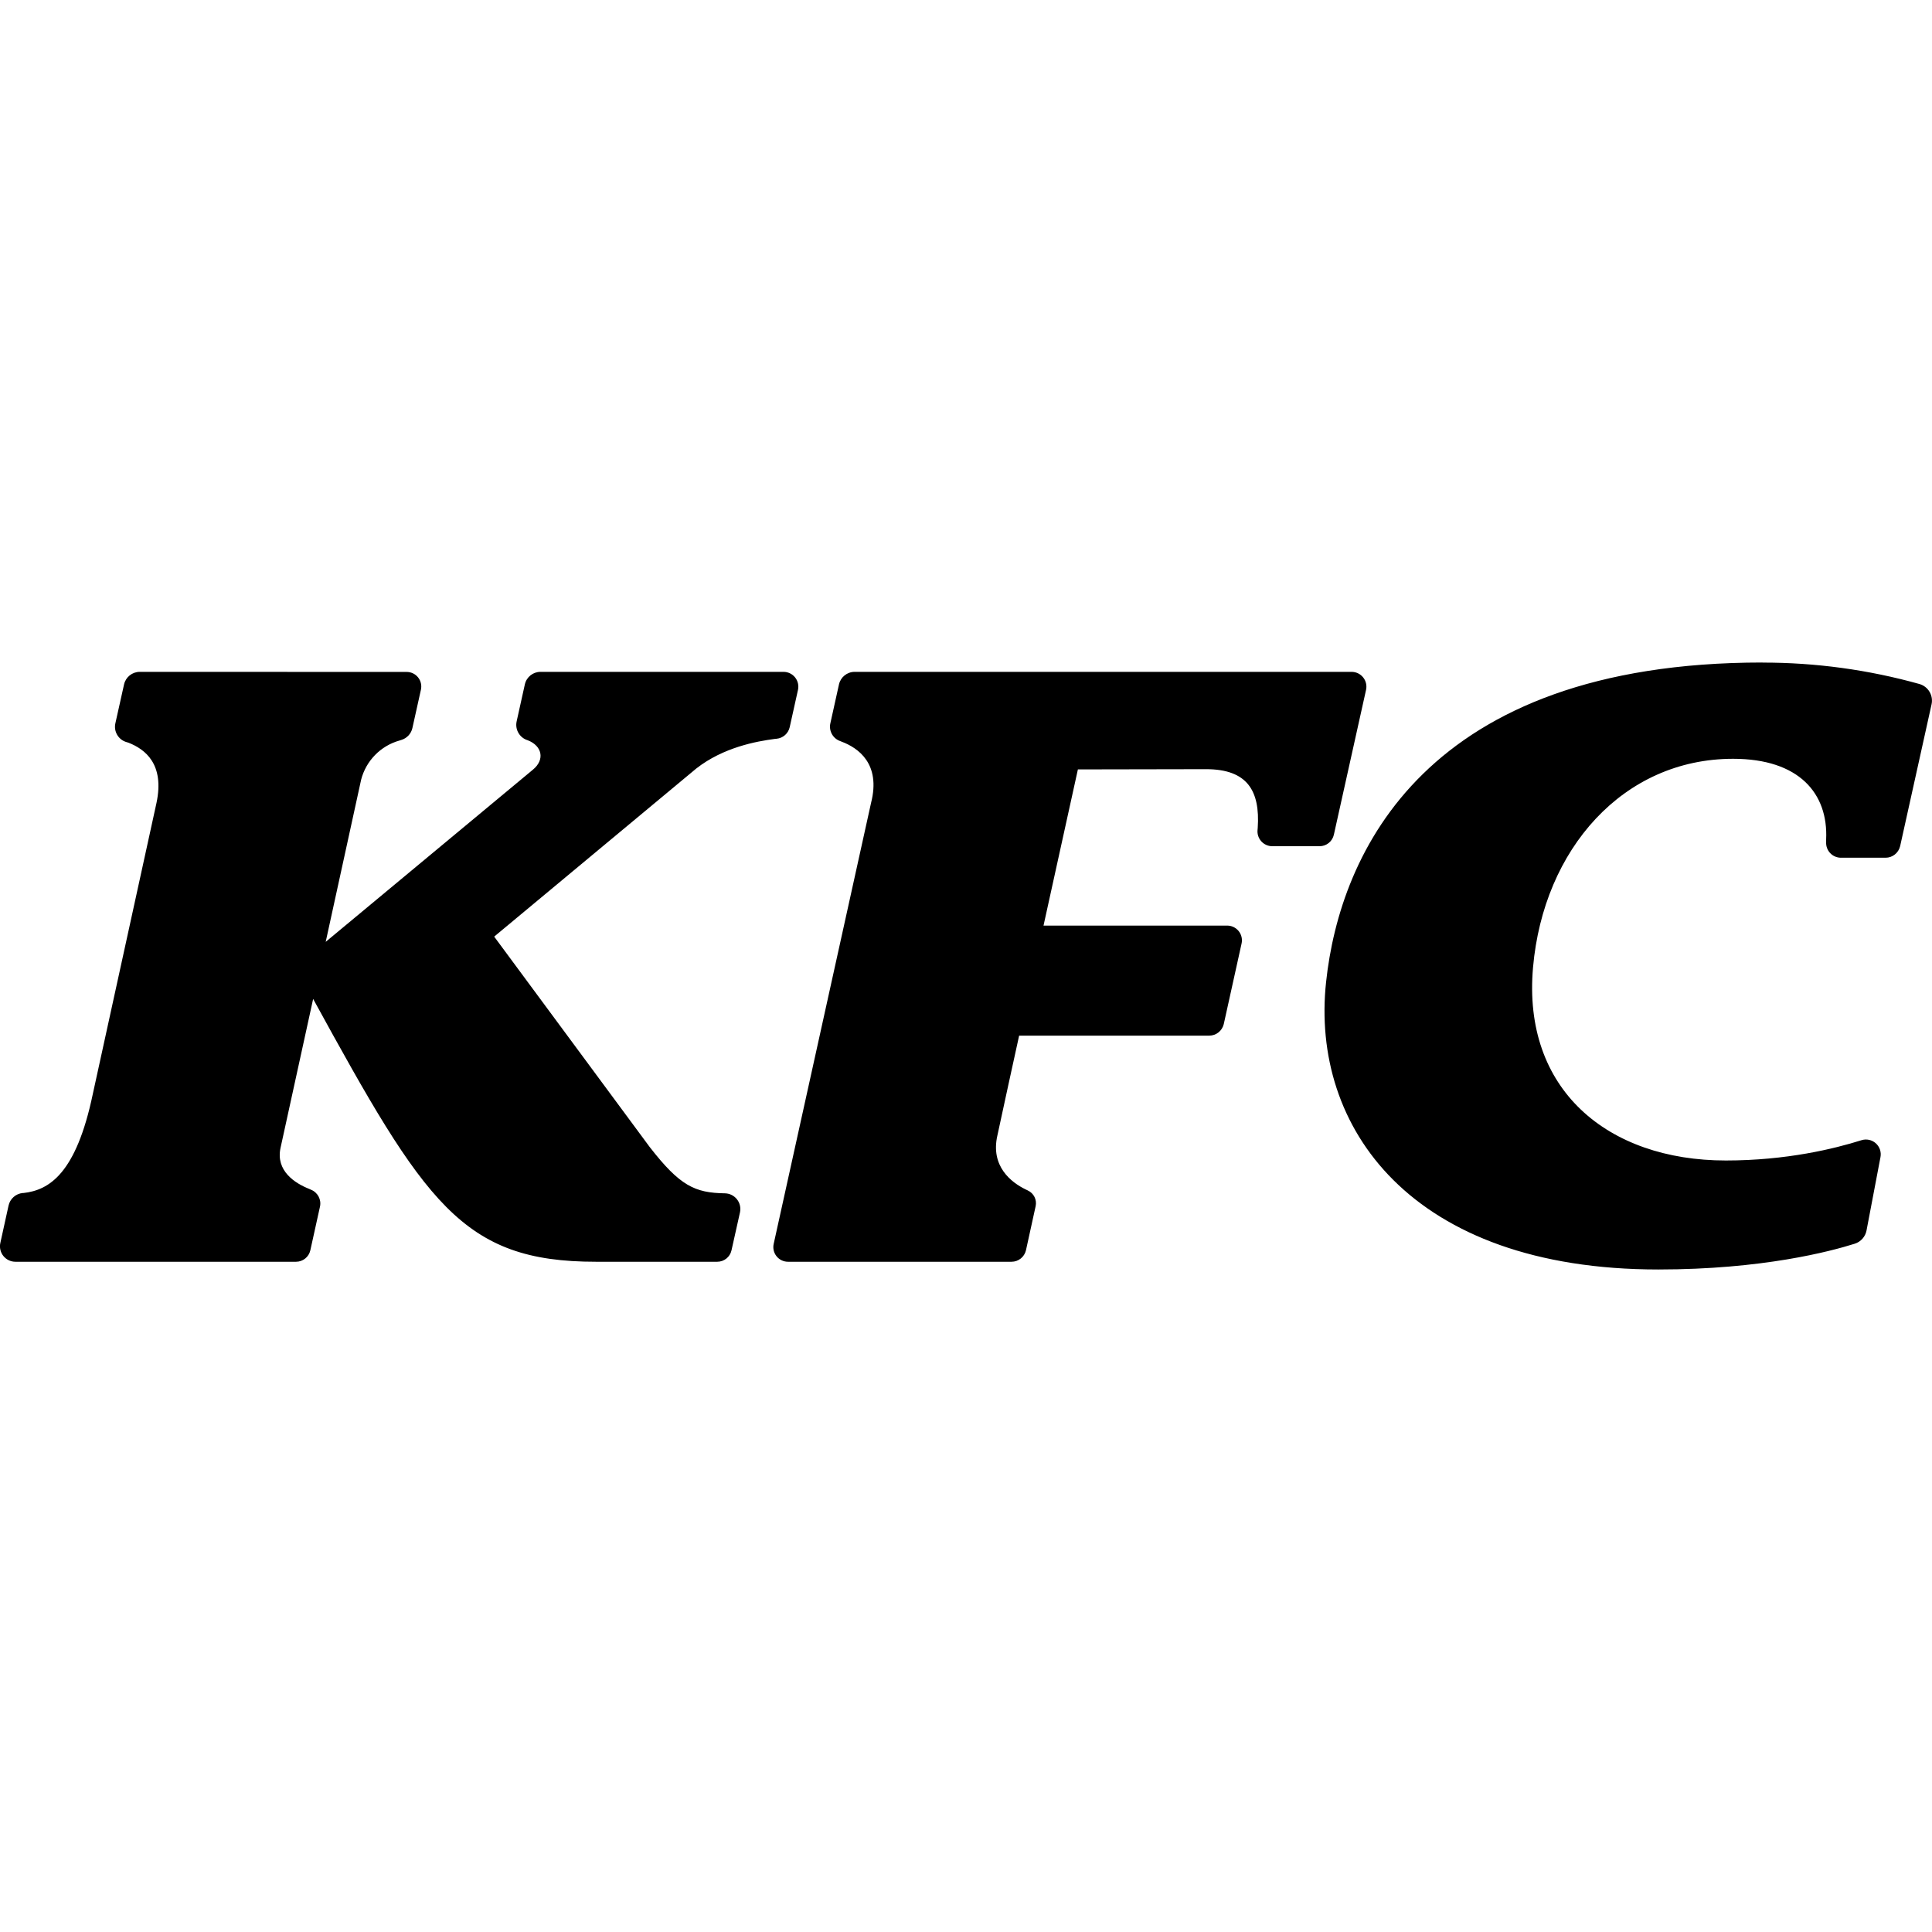
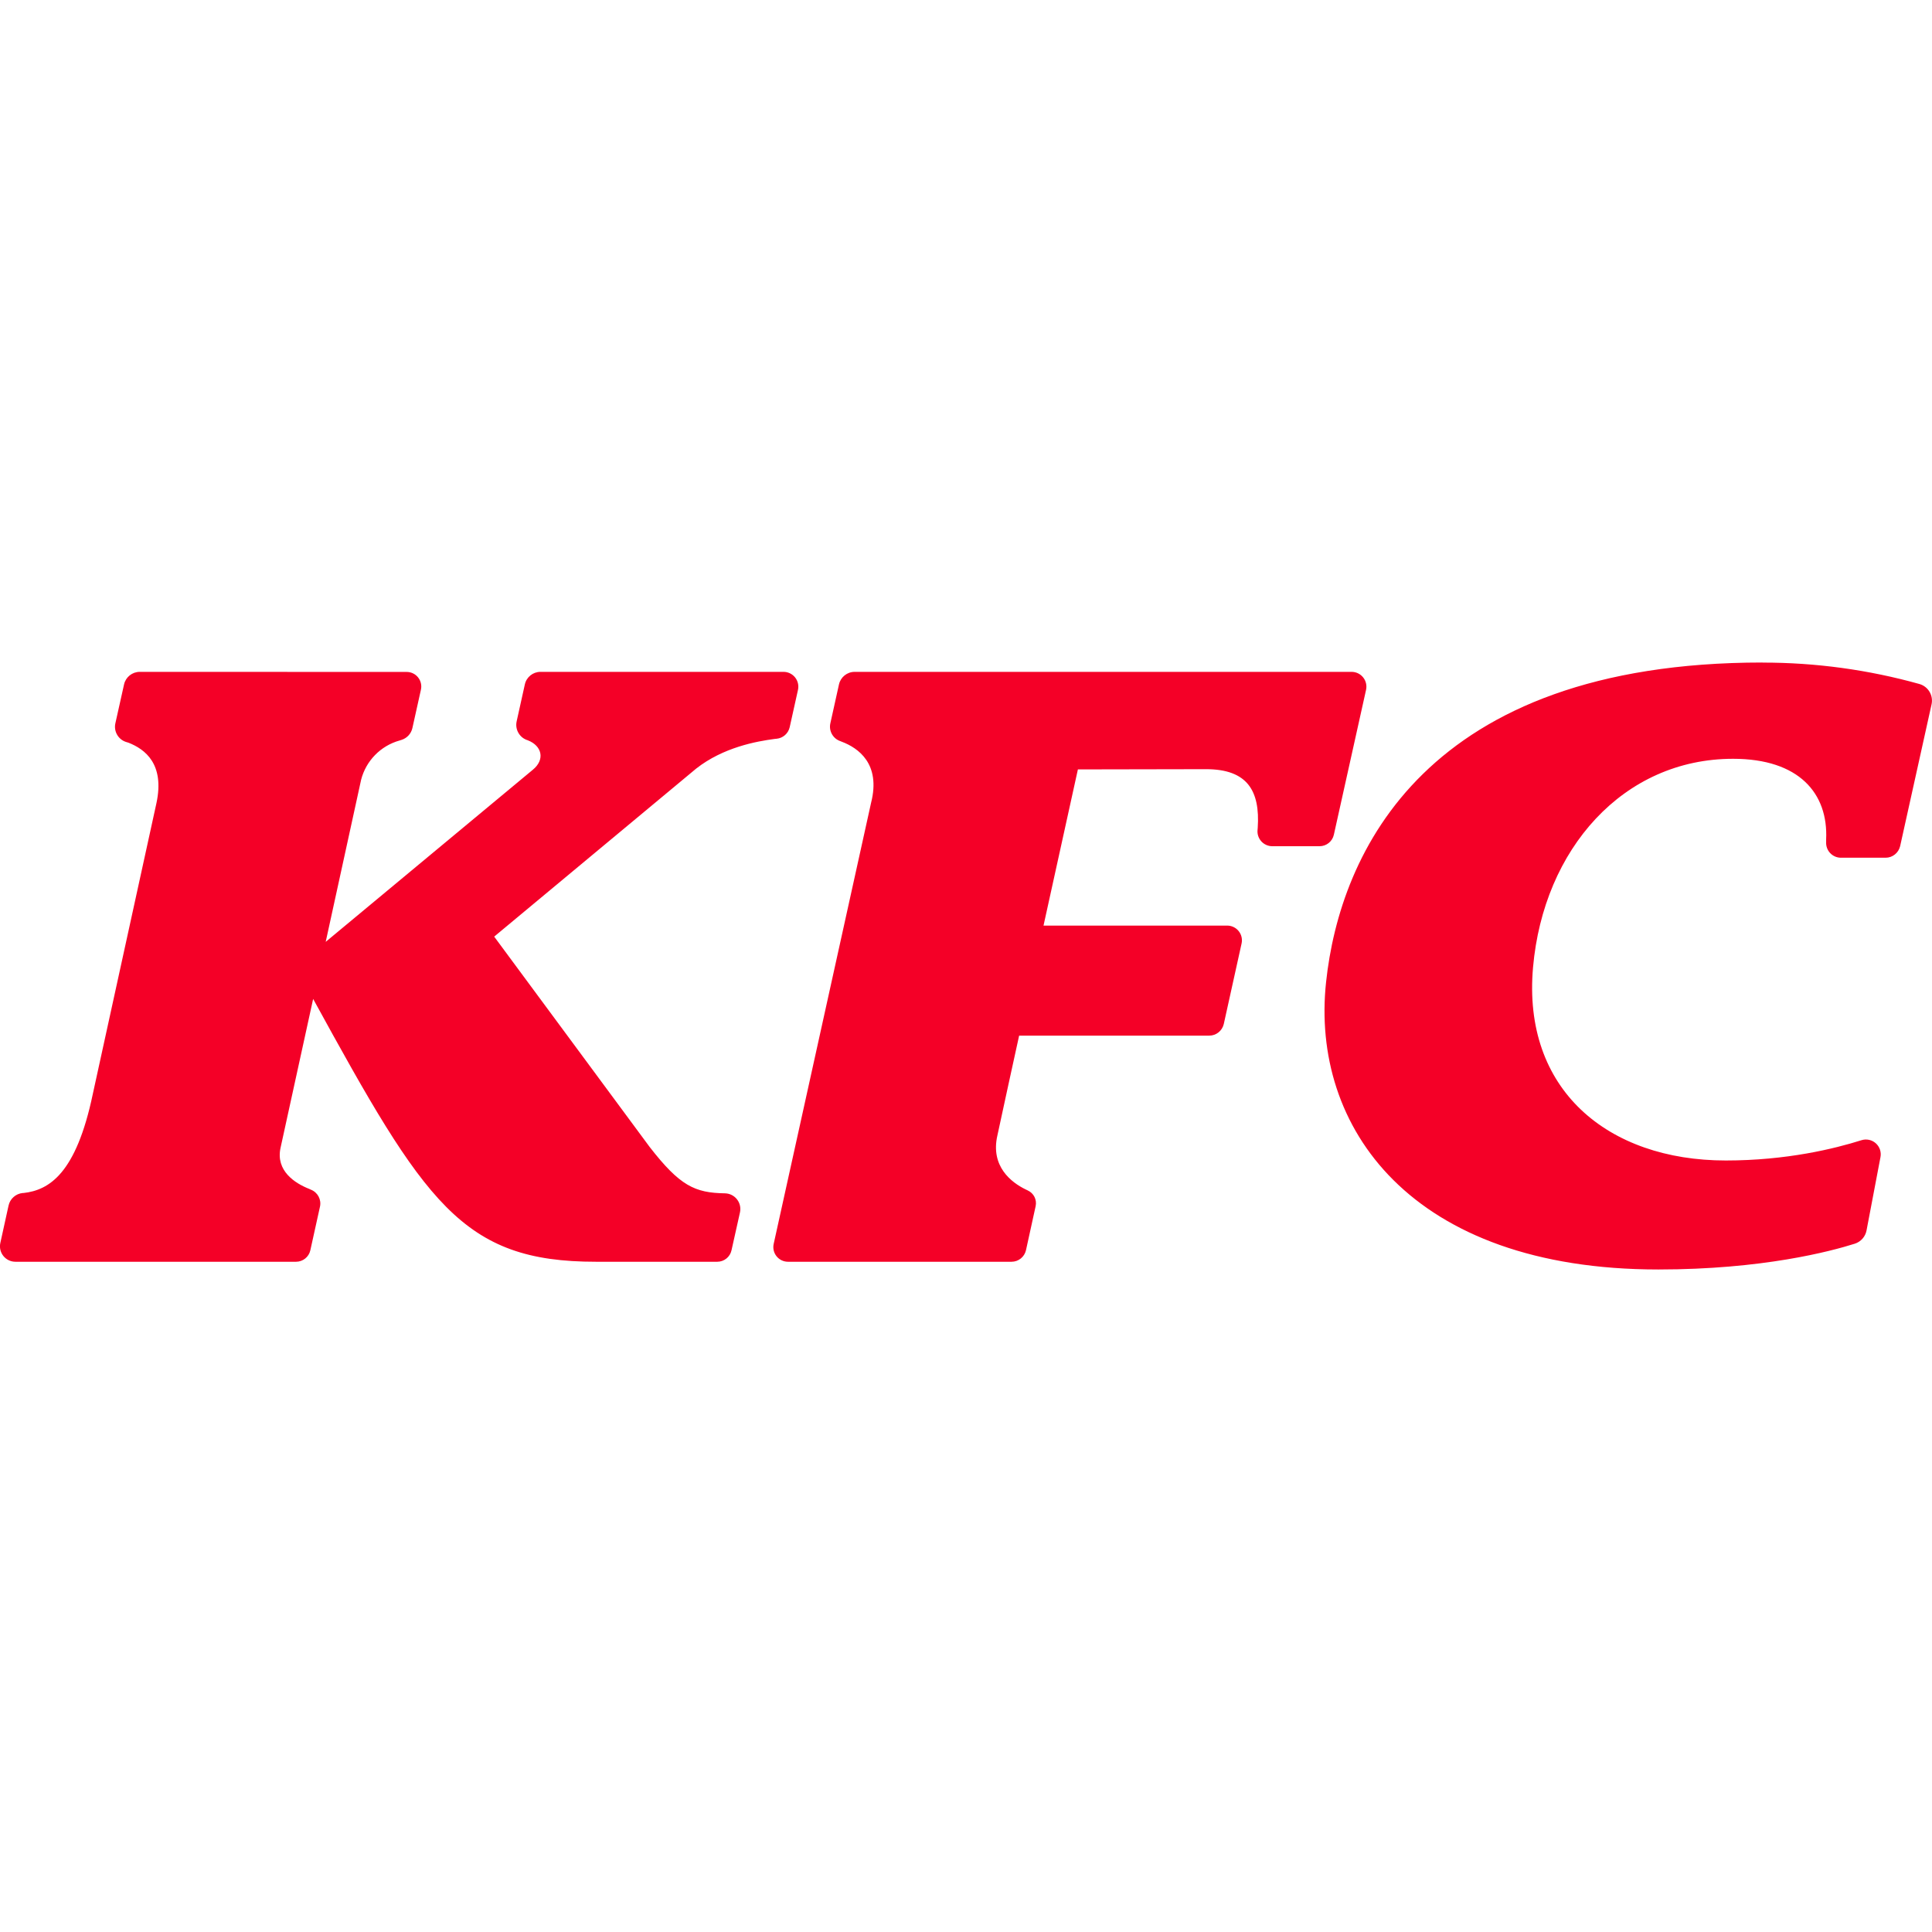
- <svg xmlns="http://www.w3.org/2000/svg" role="img" viewBox="0 0 24 24">
+ <svg xmlns="http://www.w3.org/2000/svg" fill="#F40027" role="img" viewBox="0 0 24 24">
  <path d="M21.893 8.23c-4.187.001-5.249 2.365-5.42 3.97-.194 1.802 1.053 3.57 4.127 3.57 1.294 0 2.14-.225 2.44-.32a.215.215 0 00.147-.166l.173-.91a.184.184 0 00-.236-.21c-.336.106-.93.252-1.685.252-1.469 0-2.53-.882-2.395-2.4.13-1.47 1.121-2.59 2.485-2.59.82 0 1.183.43 1.156 1.003v.033a.184.184 0 00.182.193h.557c.086 0 .16-.06.18-.143l.39-1.76a.215.215 0 00-.15-.255 7.21 7.21 0 00-1.95-.266zm-20.157.116a.2.2 0 00-.195.156l-.108.484a.198.198 0 00.13.23l.033.01c.208.082.45.266.348.748l-.792 3.62c-.207.987-.542 1.19-.86 1.226h-.01a.2.2 0 00-.176.157l-.102.464a.192.192 0 00.187.233h3.487c.085 0 .159-.06.177-.142l.12-.543a.184.184 0 00-.112-.21l-.022-.01c-.177-.07-.418-.224-.356-.51l.405-1.85c1.389 2.535 1.848 3.266 3.514 3.265H8.91a.181.181 0 00.177-.142l.105-.47a.195.195 0 00-.186-.238c-.376-.006-.56-.093-.935-.575l-1.932-2.614 2.51-2.088c.337-.264.748-.338.976-.368l.022-.002a.185.185 0 00.163-.144l.103-.464a.184.184 0 00-.18-.223h-3.02a.199.199 0 00-.193.155l-.102.46a.2.2 0 00.138.235c.178.069.217.24.063.366L4.046 11.7l.44-2.014a.683.683 0 01.477-.487l.025-.008a.199.199 0 00.135-.147l.106-.477a.181.181 0 00-.177-.22zm8.88 0a.2.2 0 00-.194.156l-.107.483a.19.19 0 00.122.221l.02.008c.204.077.487.274.364.758l-1.21 5.48a.182.182 0 00.178.222h2.777c.086 0 .16-.06.179-.143l.12-.547a.174.174 0 00-.098-.196 1.558 1.558 0 01-.027-.013c-.176-.086-.438-.285-.35-.67.009-.05.27-1.24.27-1.24h2.362c.086 0 .16-.06.18-.143l.221-1a.183.183 0 00-.18-.224h-2.28l.427-1.94 1.592-.003c.515 0 .672.27.642.728l-.002.024a.184.184 0 00.183.205h.587c.086 0 .16-.06.178-.144l.4-1.8a.184.184 0 00-.18-.222z" />
</svg>
